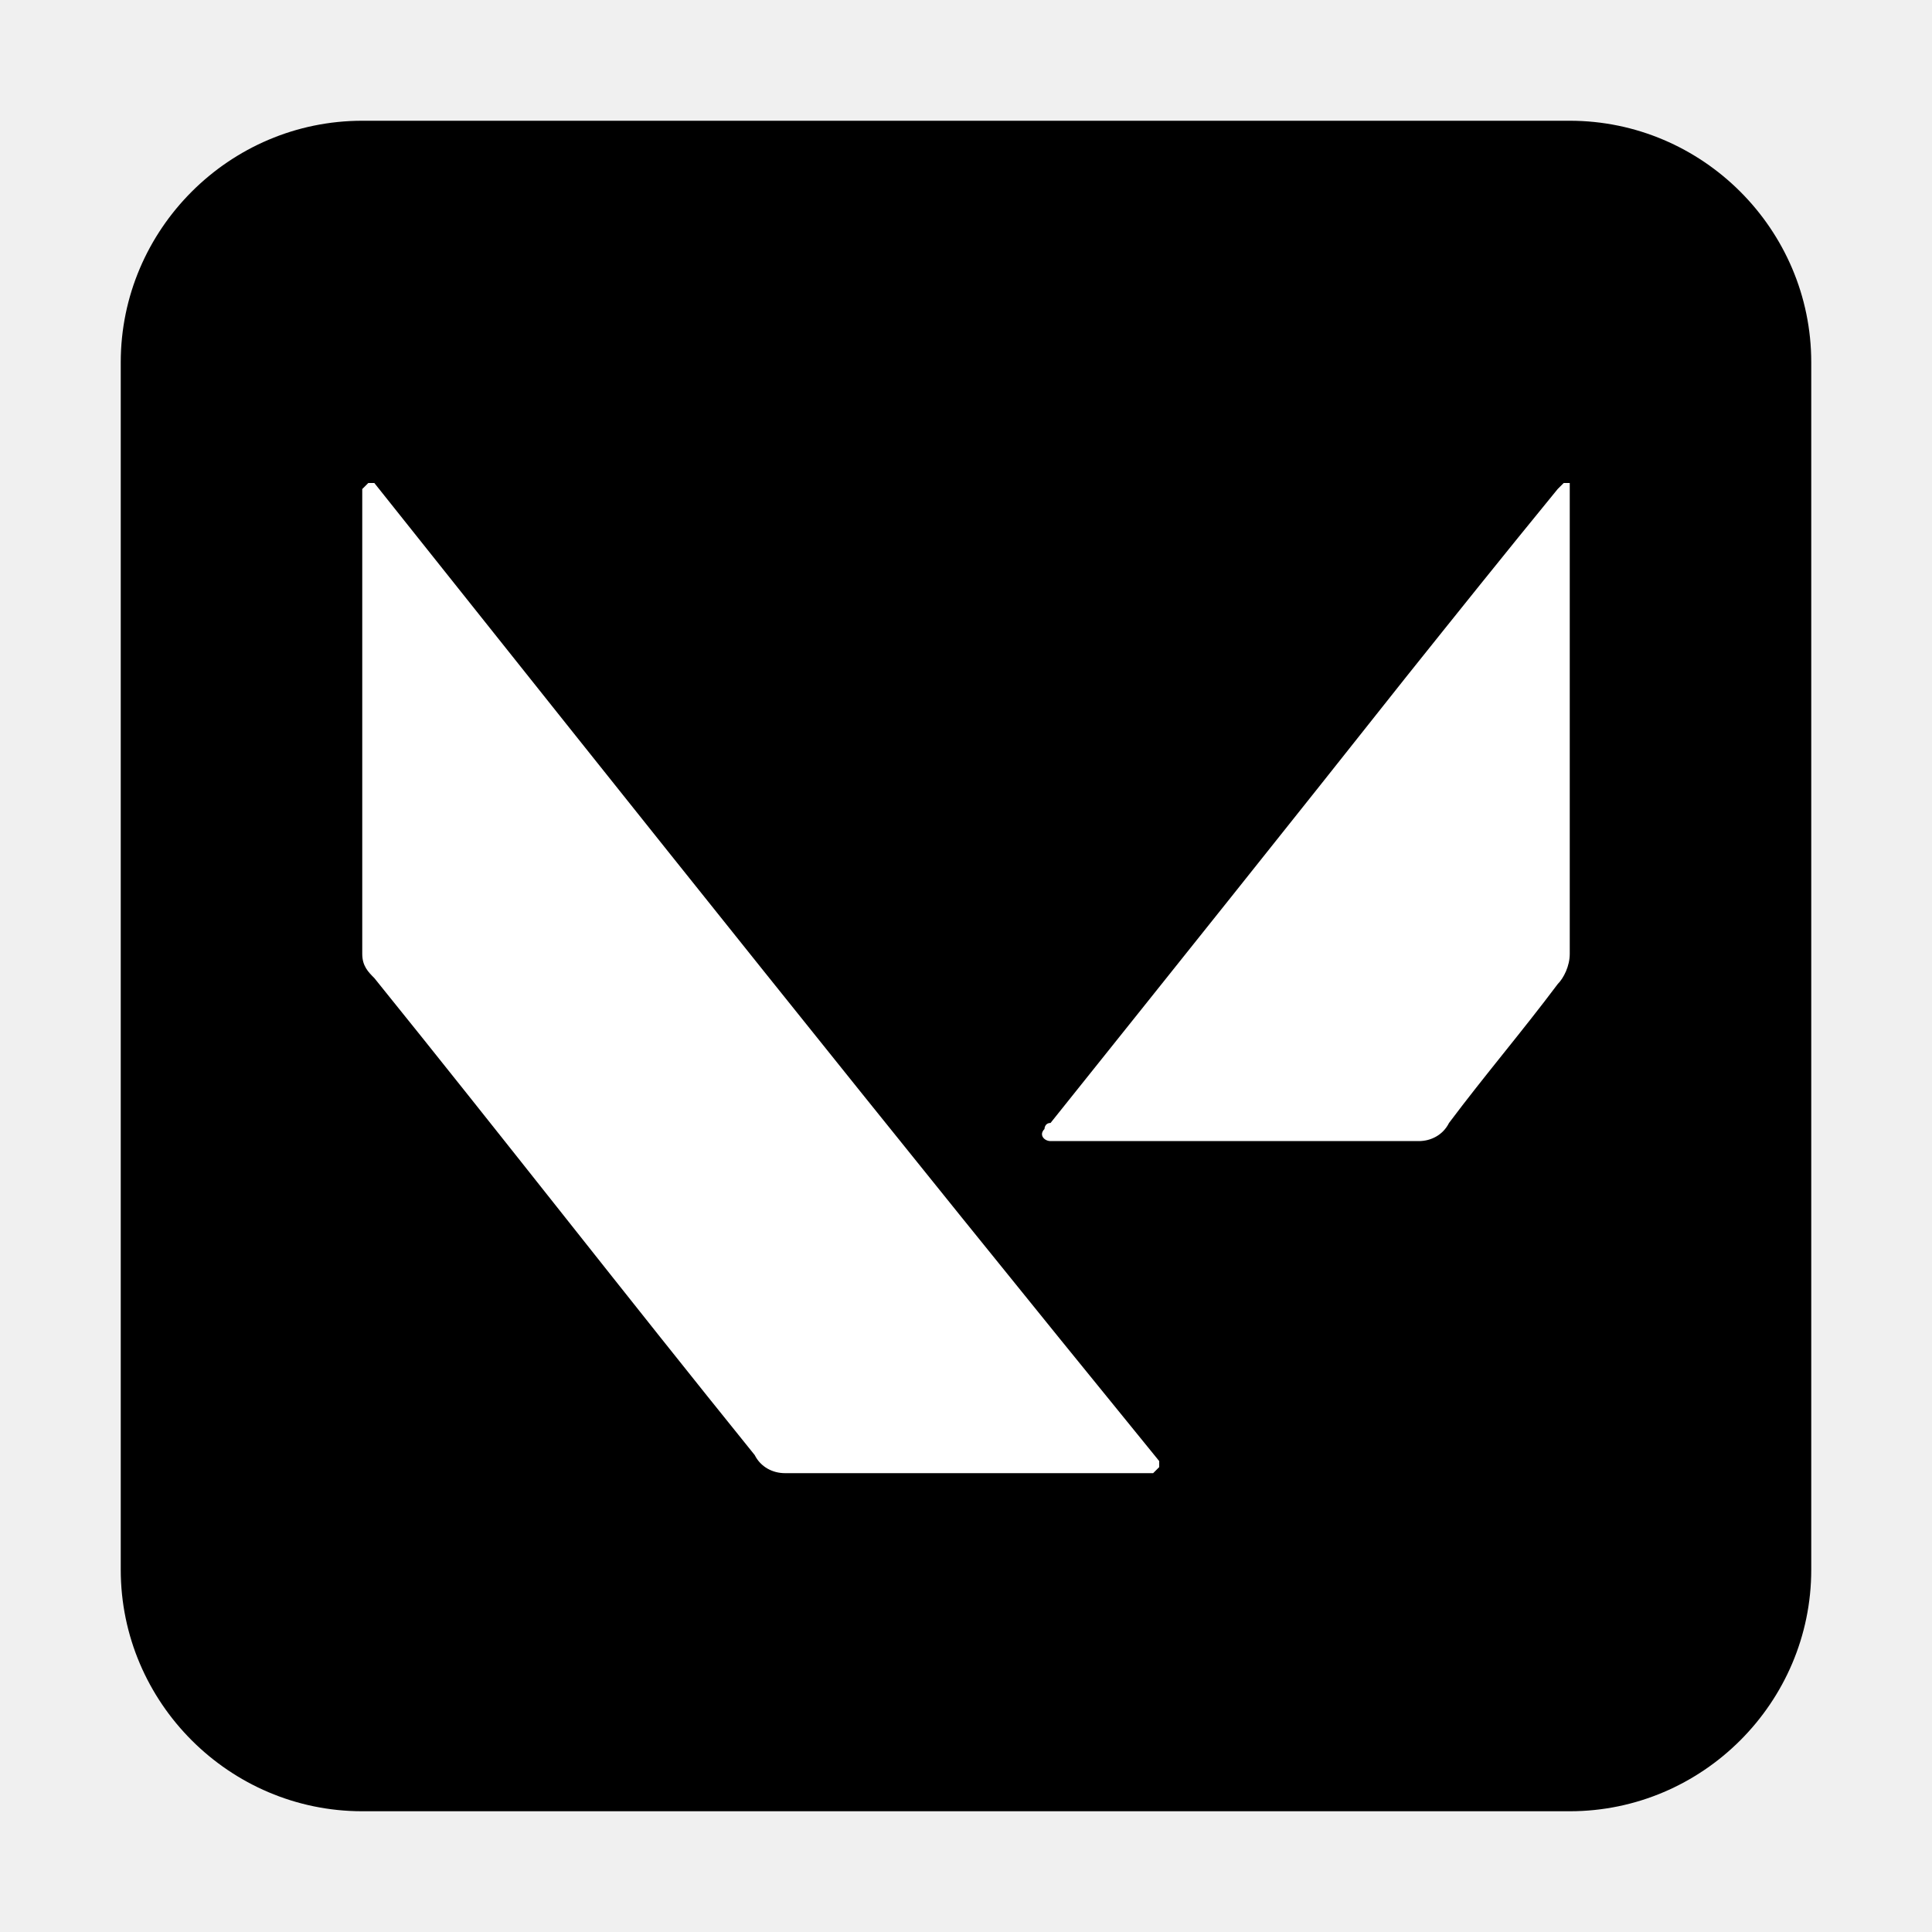
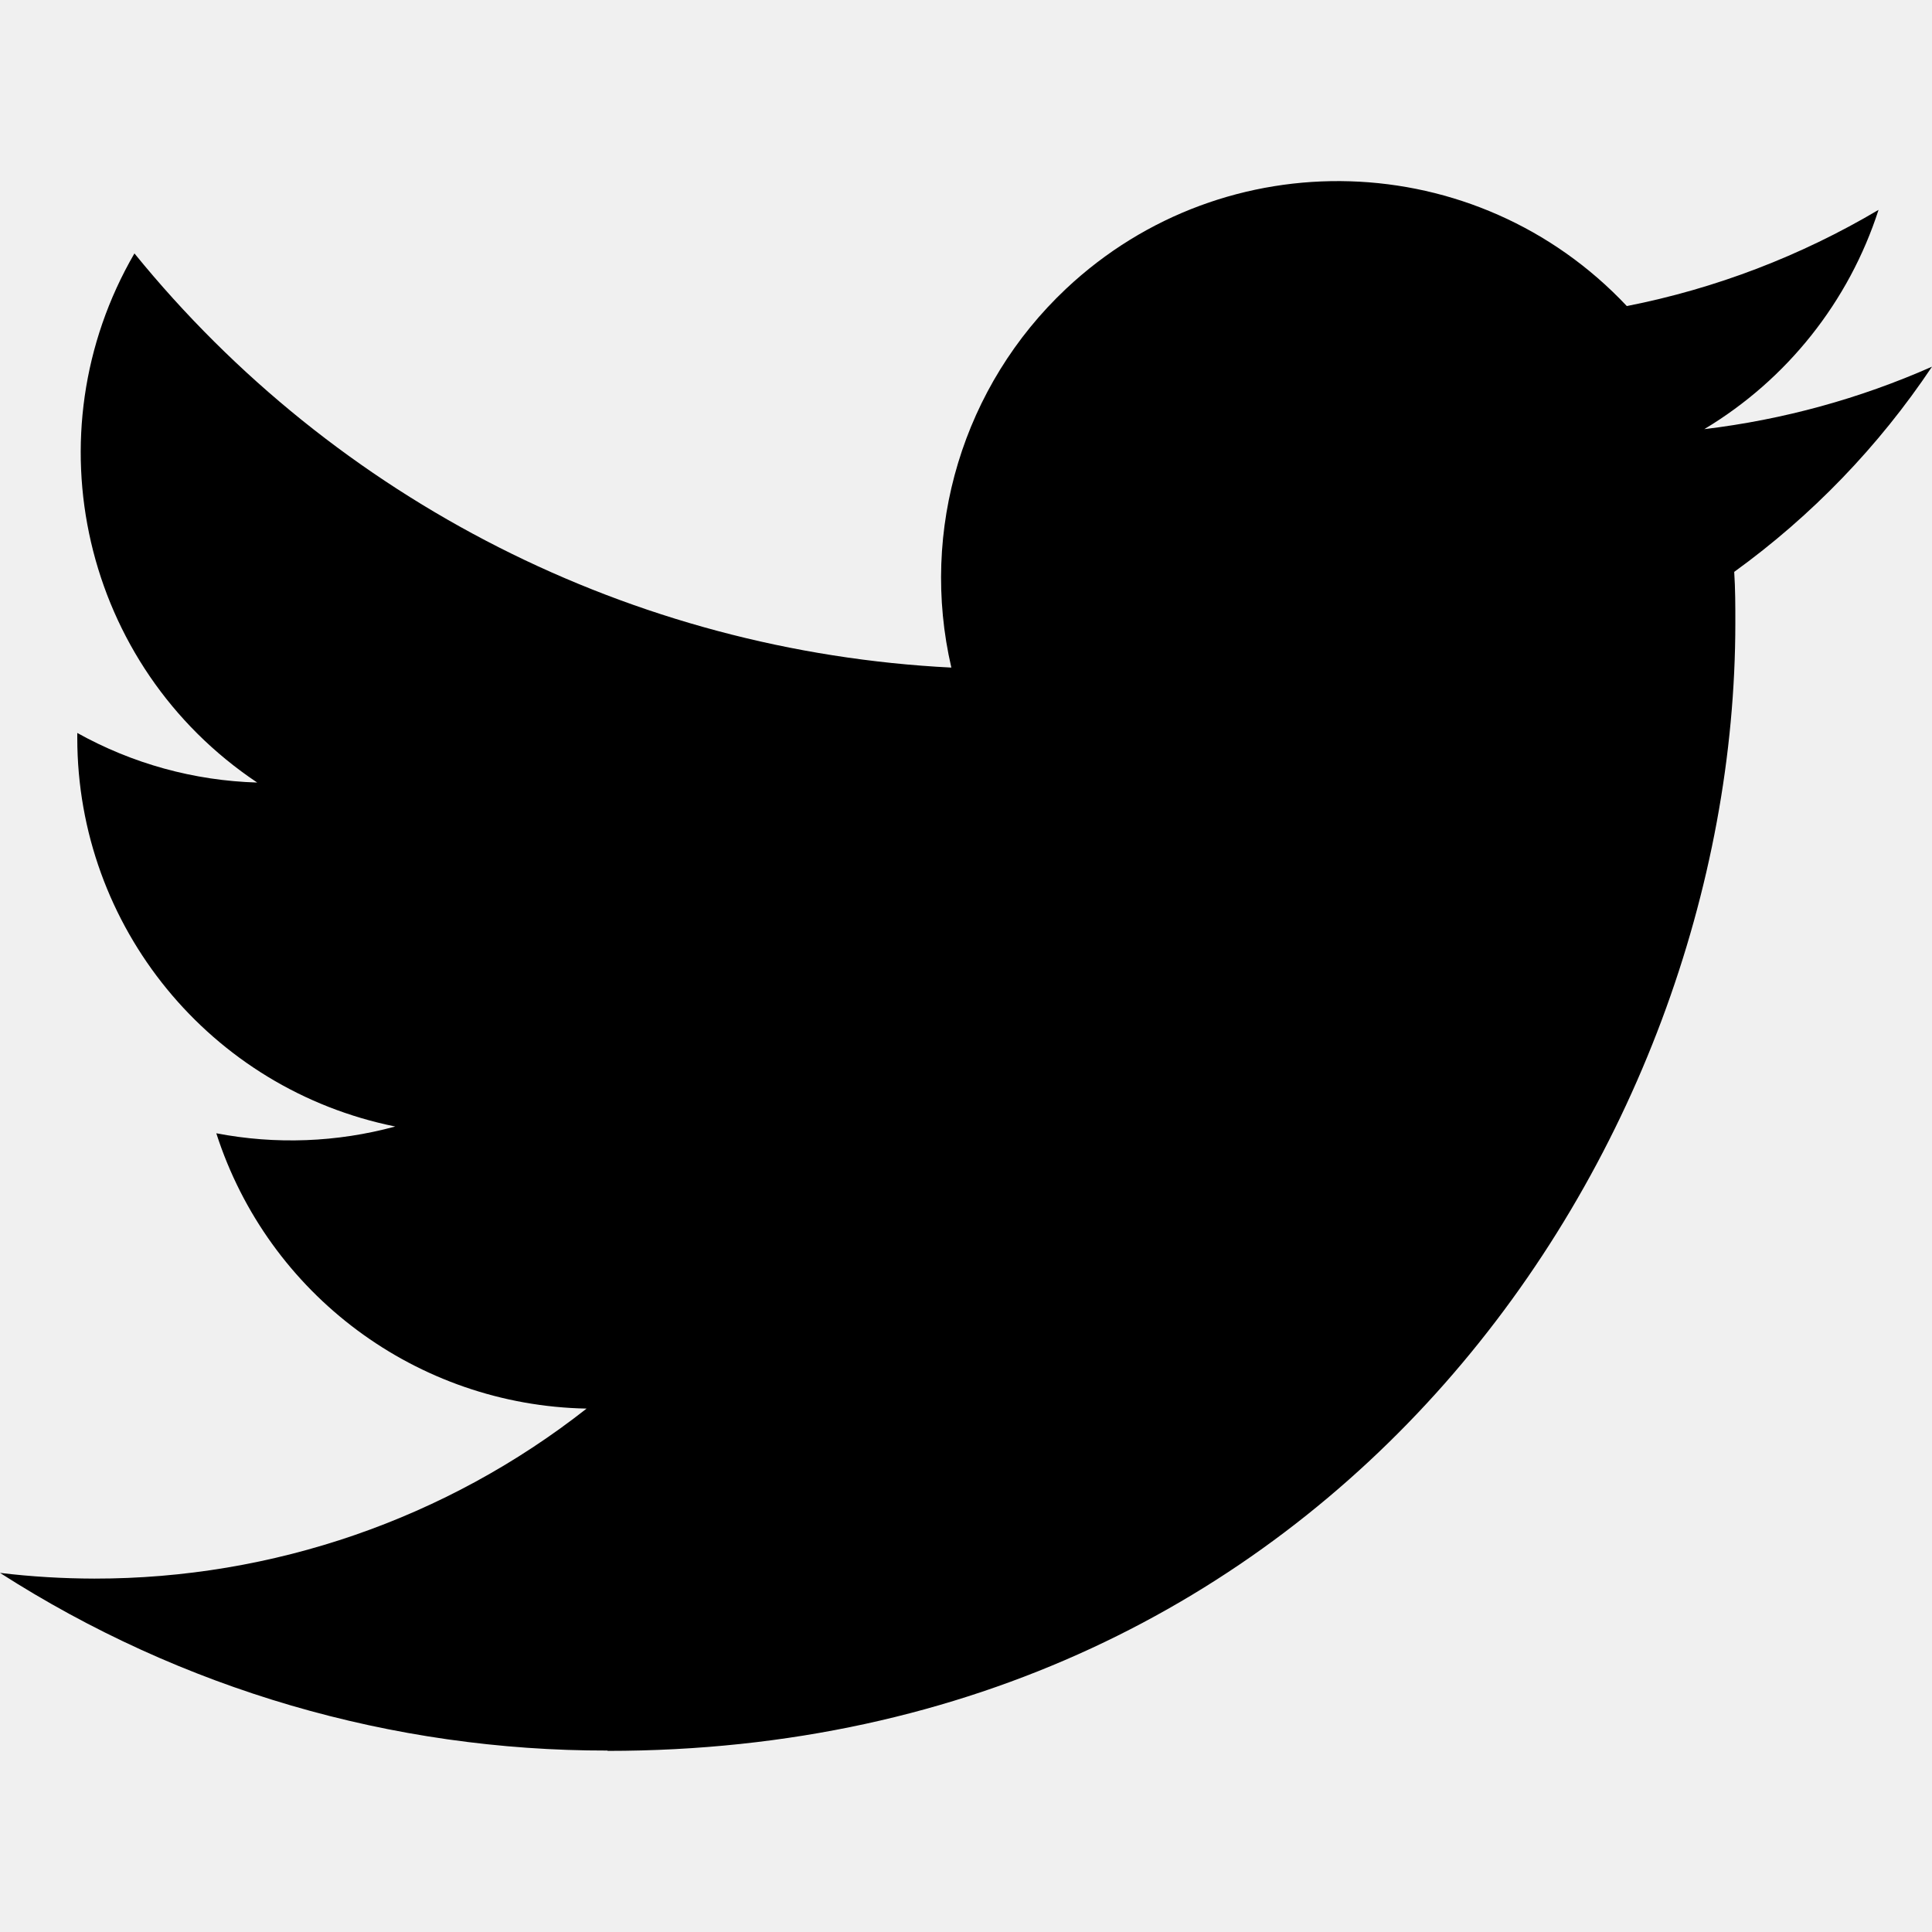
- <svg xmlns="http://www.w3.org/2000/svg" width="800px" height="800px" viewBox="0 0 32 32" id="Camada_1" version="1.1" xml:space="preserve">
-   <style type="text/css">
- 	.st0{fill:#FFFFFF;}
- </style>
-   <path d="M6,2h20c2.2,0,4,1.8,4,4v20c0,2.2-1.8,4-4,4H6c-2.2,0-4-1.8-4-4V6C2,3.8,3.8,2,6,2z" />
-   <g>
-     <path class="st0" d="M19.1,24.4H19c-2,0-4,0-6,0c-0.2,0-0.4-0.1-0.5-0.3c-2.1-2.6-4.2-5.3-6.3-7.9C6.1,16.1,6,16,6,15.8   c0-2.6,0-5.1,0-7.7C6,8.1,6,8.1,6.1,8h0.1c4.3,5.4,8.6,10.8,13,16.2c0,0,0,0.1,0,0.1L19.1,24.4L19.1,24.4z" />
-     <path class="st0" d="M25.8,16.3c-0.6,0.8-1.2,1.5-1.8,2.3c-0.1,0.2-0.3,0.3-0.5,0.3c-2,0-4,0-6,0c0,0-0.1,0-0.1,0   c-0.1,0-0.2-0.1-0.1-0.2c0,0,0-0.1,0.1-0.1c2-2.5,4-5,5.9-7.4c0.8-1,1.6-2,2.5-3.1c0,0,0.1-0.1,0.1-0.1c0,0,0.1,0,0.1,0   c0,0.1,0,0.1,0,0.2c0,2.5,0,5.1,0,7.6C26,16,25.9,16.2,25.8,16.3L25.8,16.3z" />
-   </g>
+ <svg xmlns="http://www.w3.org/2000/svg" version="1.1" id="Capa_1" x="0px" y="0px" viewBox="0 0 24 24" style="enable-background:new 0 0 24 24;" xml:space="preserve" width="512" height="512">
+   <path id="Logo_00000038394049246713568260000012923108920998390947_" d="M21.543,7.104c0.014,0.211,0.014,0.423,0.014,0.636  c0,6.507-4.954,14.01-14.01,14.01v-0.004C4.872,21.75,2.252,20.984,0,19.539c0.389,0.047,0.78,0.07,1.172,0.071  c2.218,0.002,4.372-0.742,6.115-2.112c-2.107-0.04-3.955-1.414-4.6-3.42c0.738,0.142,1.498,0.113,2.223-0.084  c-2.298-0.464-3.95-2.483-3.95-4.827c0-0.021,0-0.042,0-0.062c0.685,0.382,1.451,0.593,2.235,0.616  C1.031,8.276,0.363,5.398,1.67,3.148c2.5,3.076,6.189,4.946,10.148,5.145c-0.397-1.71,0.146-3.502,1.424-4.705  c1.983-1.865,5.102-1.769,6.967,0.214c1.103-0.217,2.16-0.622,3.127-1.195c-0.368,1.14-1.137,2.108-2.165,2.724  C22.148,5.214,23.101,4.953,24,4.555C23.339,5.544,22.507,6.407,21.543,7.104z" />
</svg>
